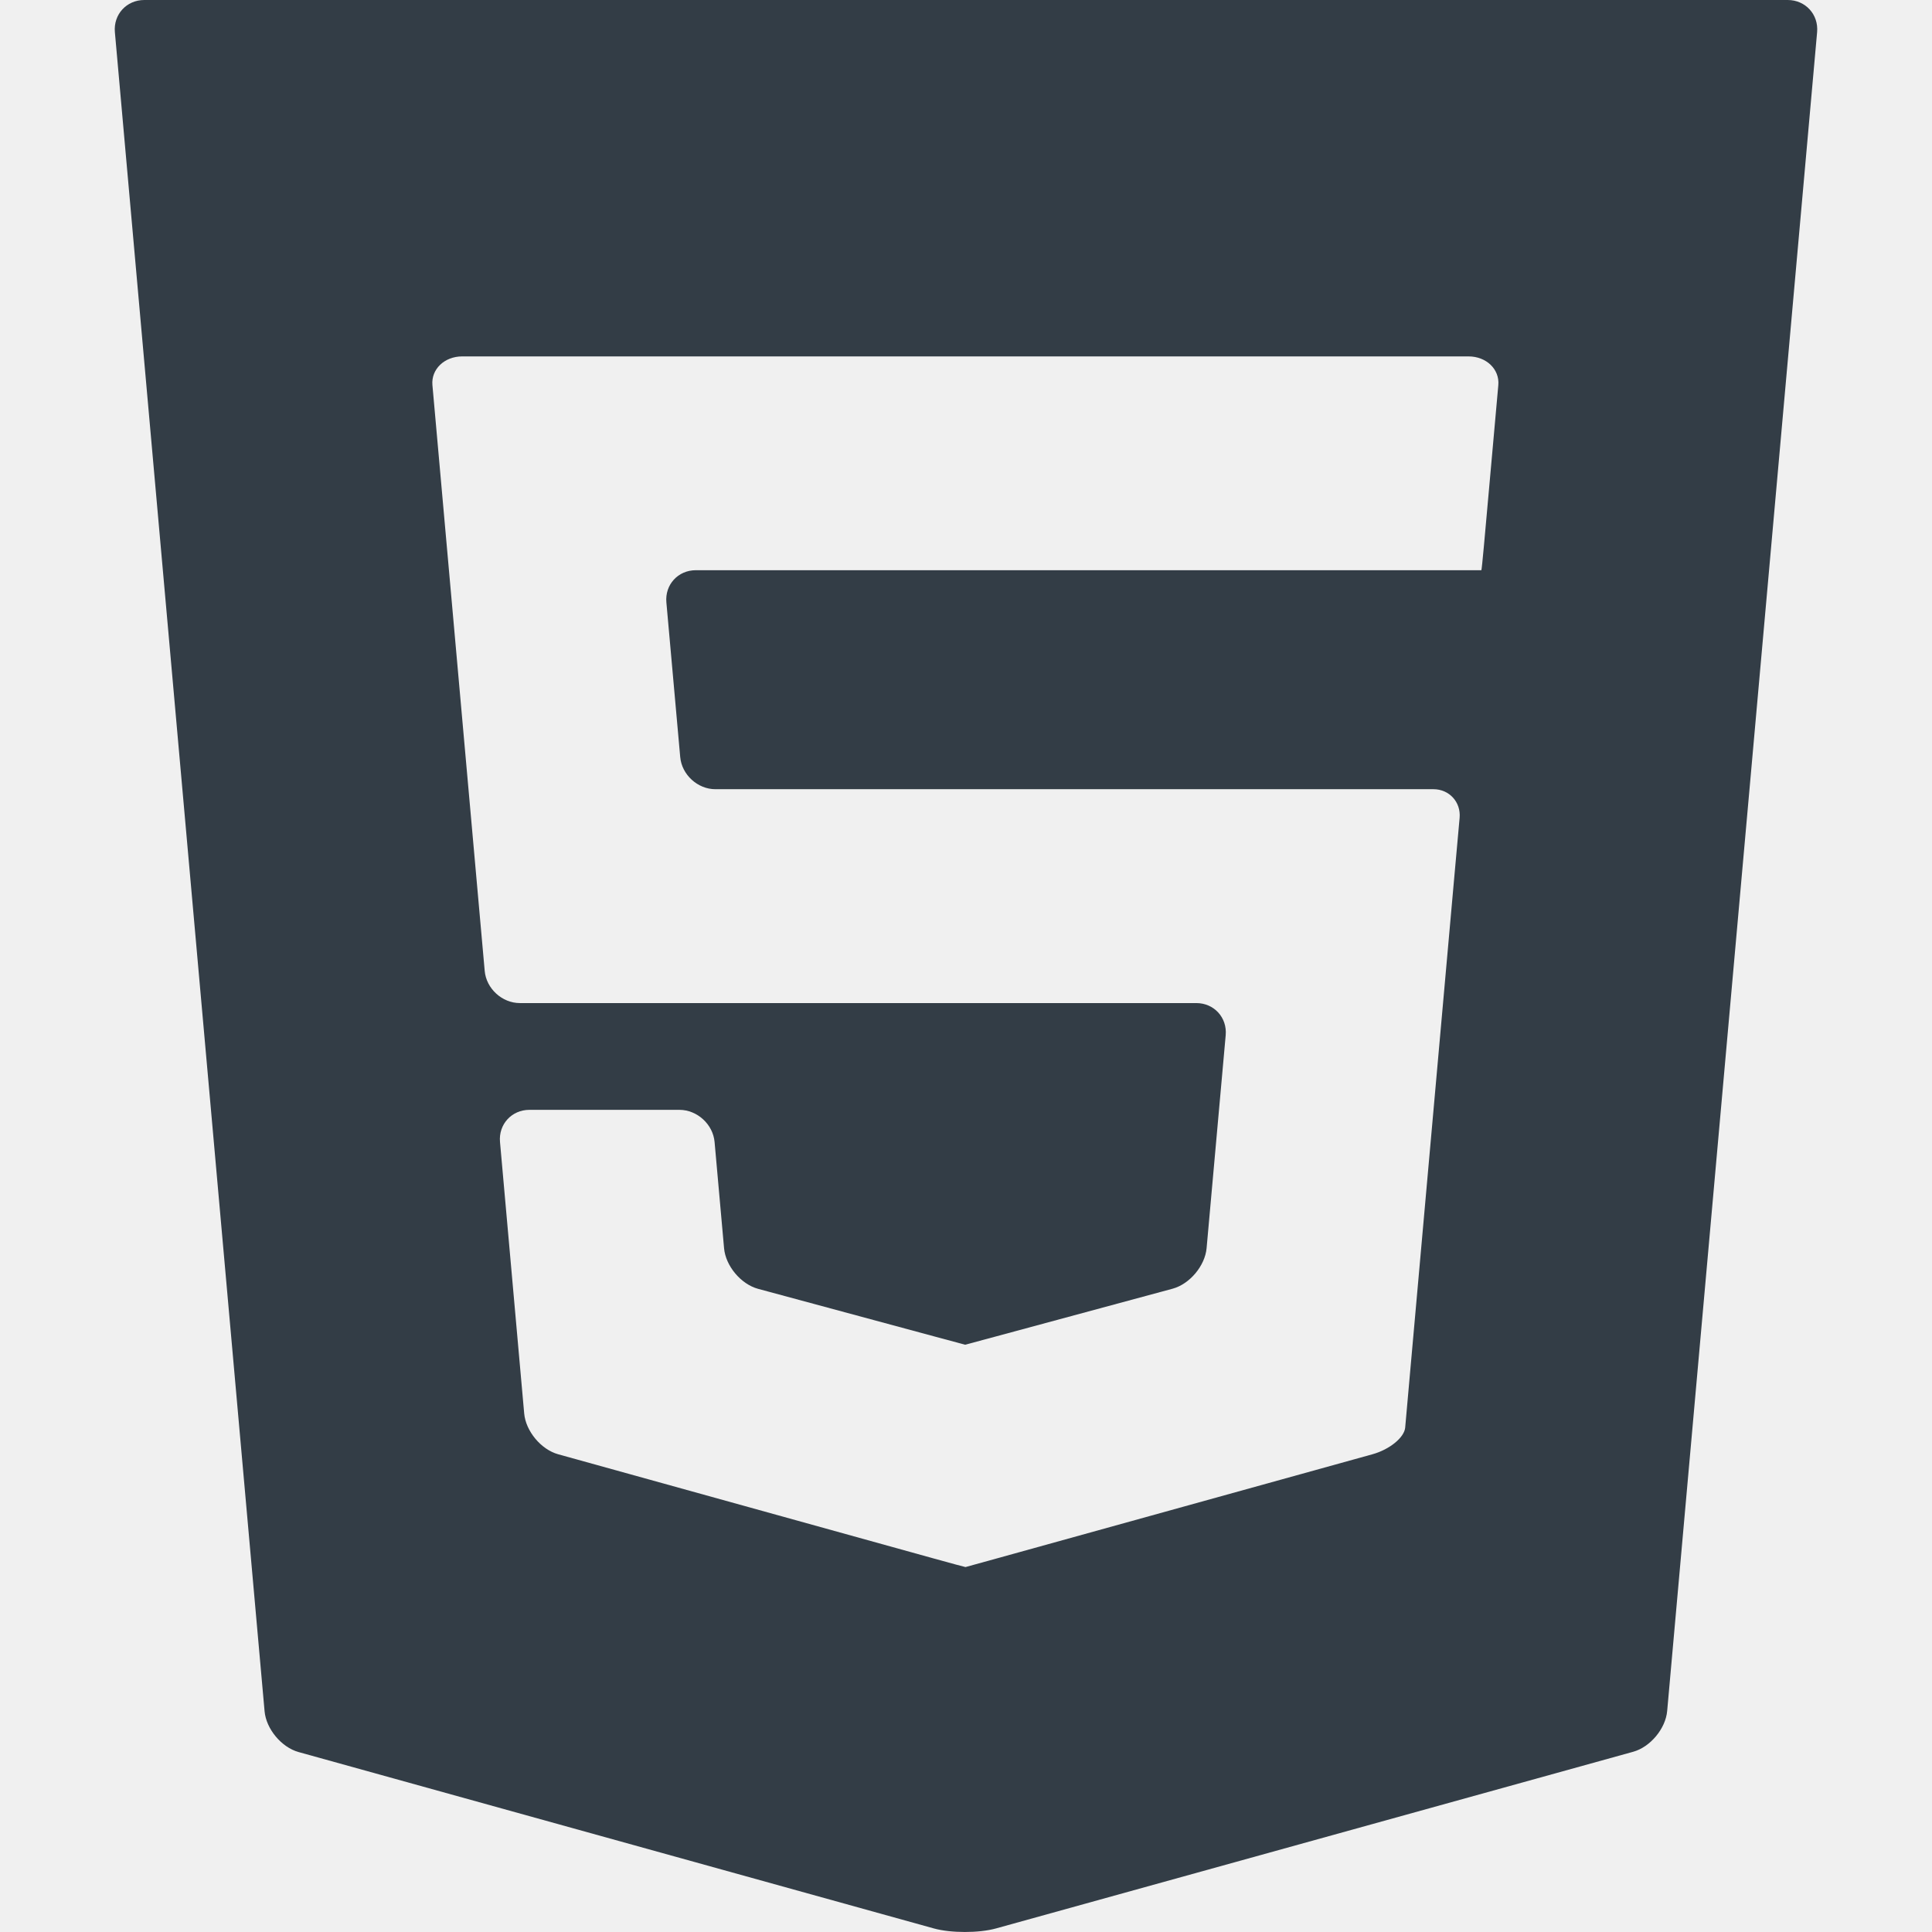
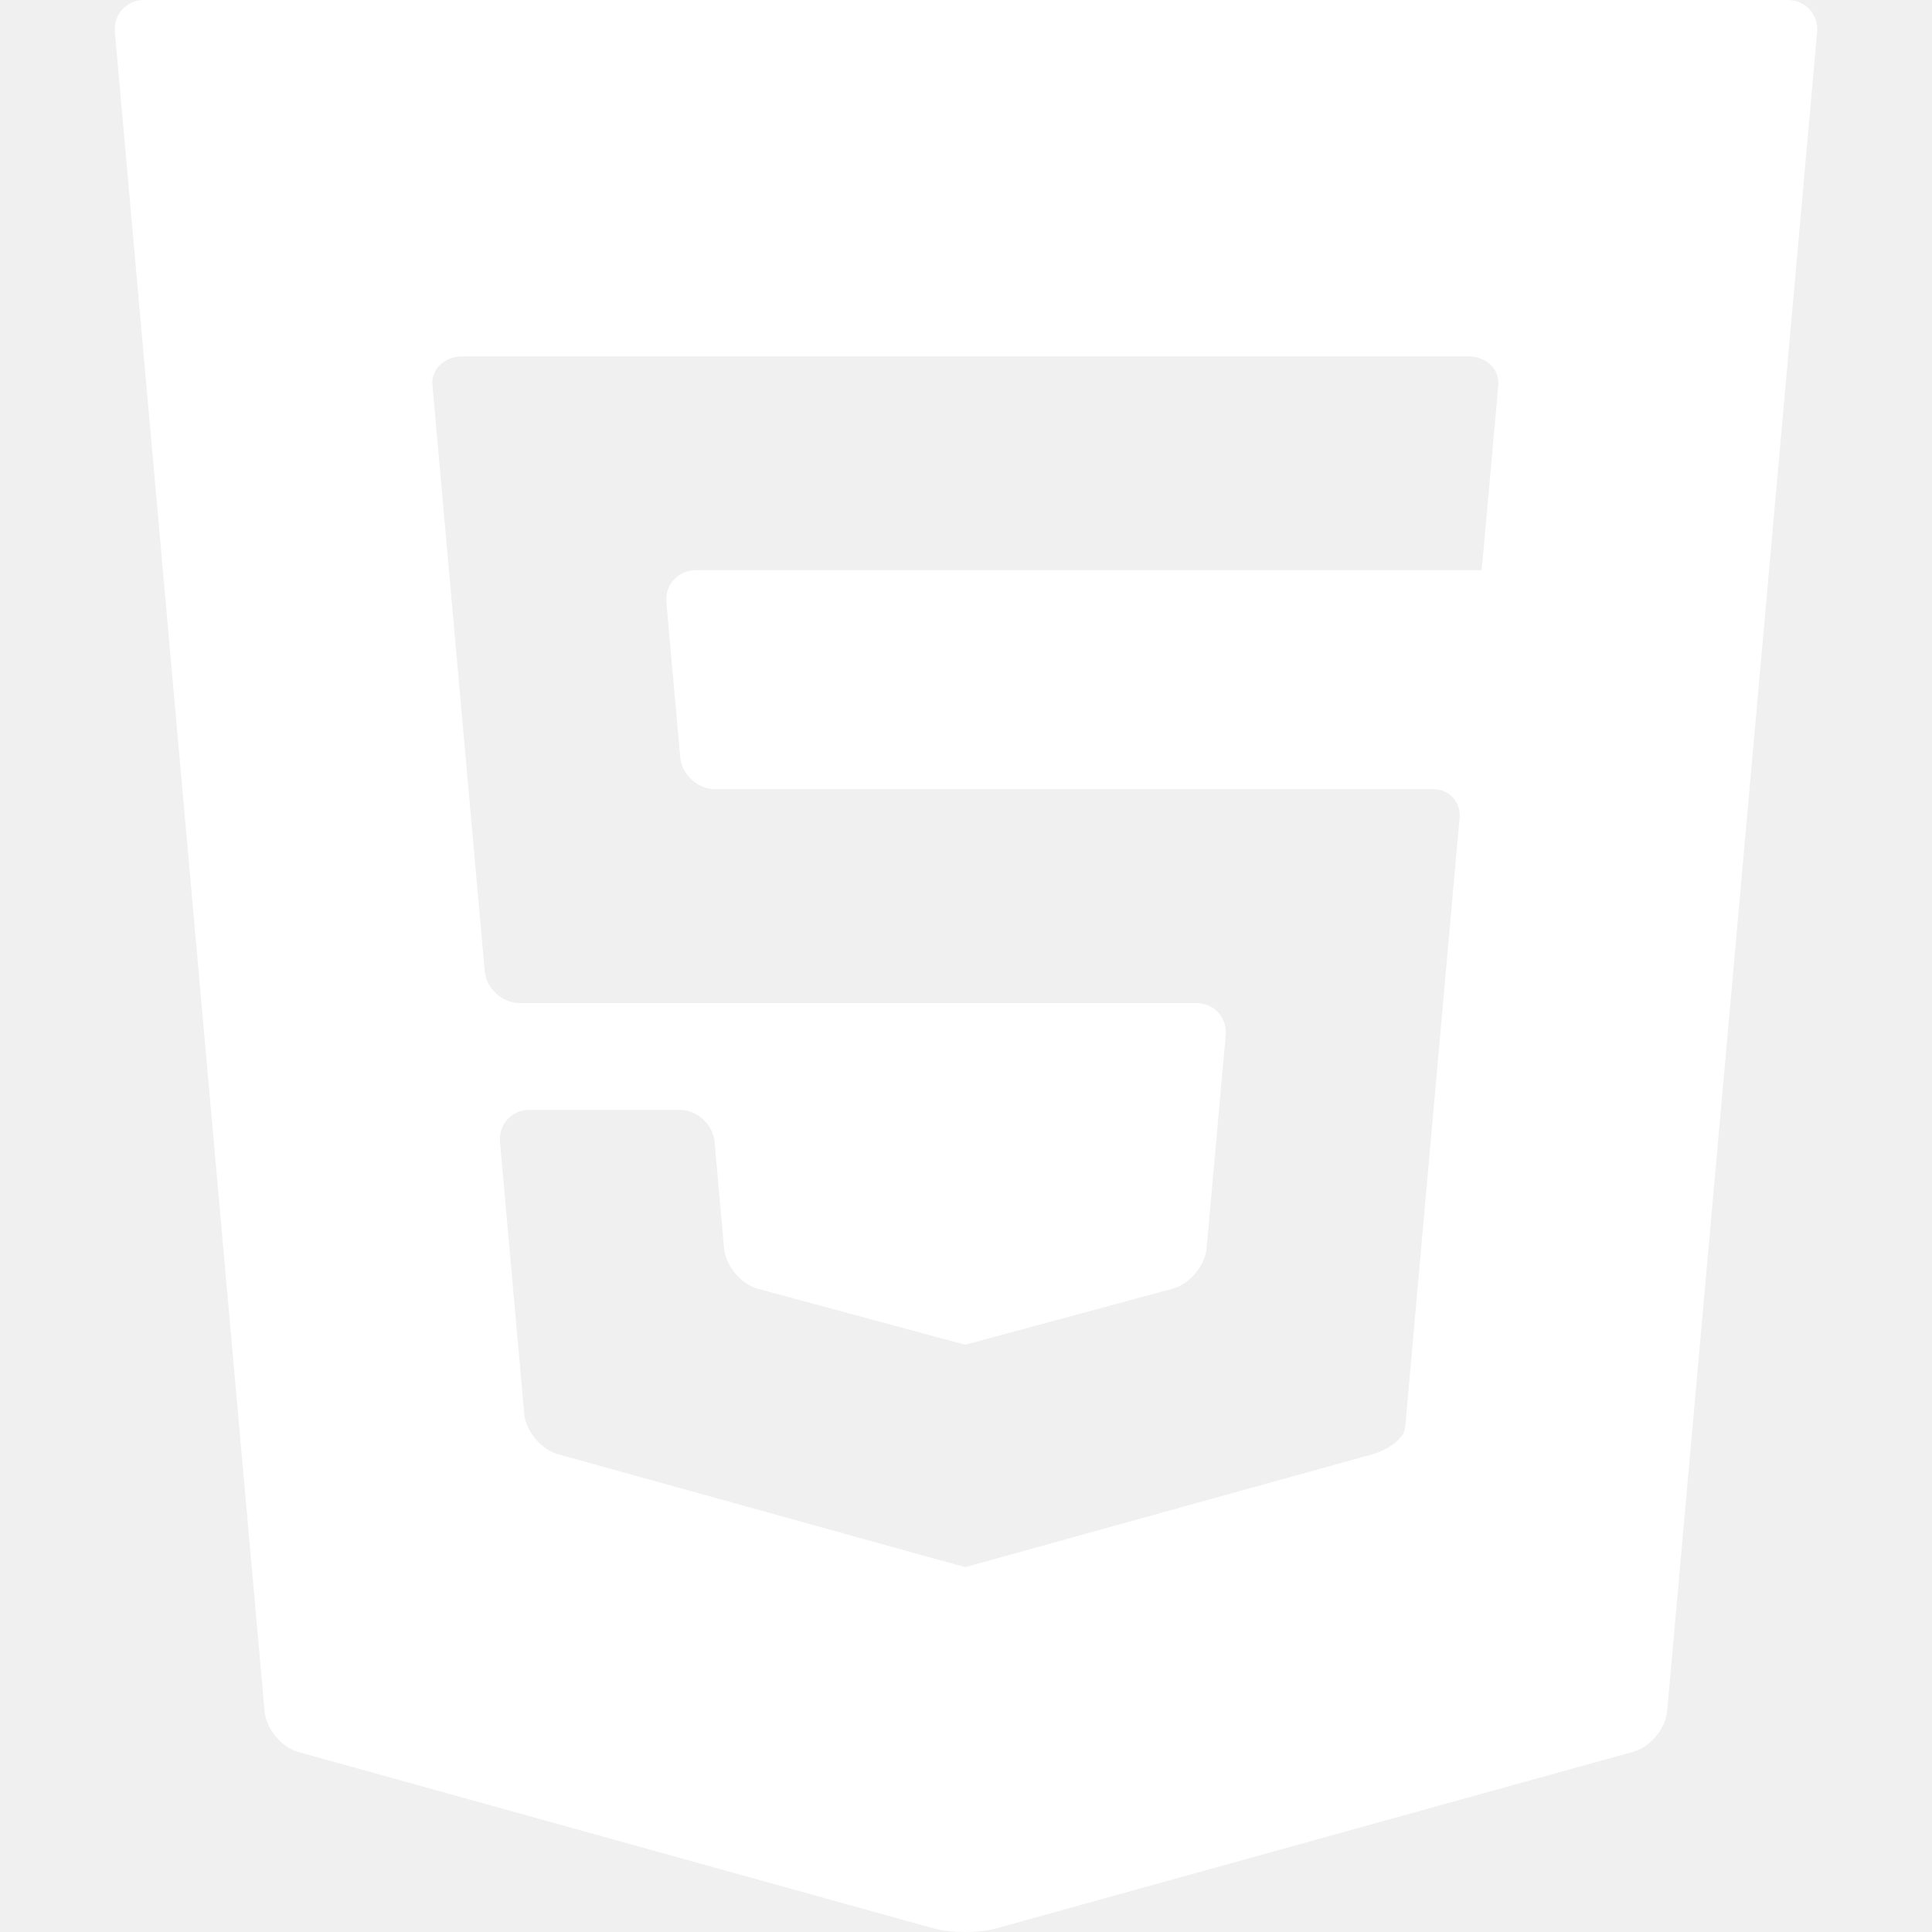
<svg xmlns="http://www.w3.org/2000/svg" version="1.1" id="Layer_1" x="0px" y="0px" viewBox="0 0 299.215 299.215" style="enable-background:new 0 0 299.215 299.215;" xml:space="preserve" width="60px" height="60px">
  <g id="XMLID_106_">
-     <path id="XMLID_107_" d="M22.347,0c-2.75,0-4.799,2.241-4.555,4.98l23.184,260.047c0.244,2.739,2.611,5.582,5.262,6.318   l98.381,27.316c2.65,0.736,6.986,0.736,9.637,0.002l98.68-27.361c2.65-0.735,5.02-3.578,5.264-6.316L281.422,4.98   c0.246-2.739-1.805-4.98-4.555-4.98H22.347z M232.049,59.641c-0.219,2.443-0.598,6.684-0.842,9.423l-0.611,6.823   c-0.246,2.738-0.596,6.654-0.781,8.701c-0.184,2.048-0.359,3.723-0.391,3.723c-0.031,0-2.307,0-5.057,0h-69.76   c-2.75,0-5.023,0-5.053,0s-2.305,0-5.055,0h-36.74c-2.75,0-4.799,2.241-4.555,4.98l2.143,23.955c0.244,2.738,2.695,4.98,5.445,4.98   H144.5c2.75,0,5.025,0,5.055,0s2.303,0,5.053,0h57.939c2.75,0,7.006,0,9.457,0c2.449,0,4.273,1.999,4.051,4.442   c-0.223,2.443-0.604,6.685-0.848,9.423l-6.891,77.228c-0.246,2.739-0.557,6.238-0.691,7.776c-0.137,1.537-2.416,3.396-5.066,4.131   l-58.133,16.119c-2.65,0.734-4.852,1.342-4.893,1.351c-0.041,0.009-2.242-0.586-4.893-1.321l-58.195-16.148   c-2.65-0.735-5.018-3.578-5.262-6.317l-3.746-42.045c-0.244-2.739,1.807-4.98,4.557-4.98h5.311c2.75,0,7.25,0,10,0h7.92   c2.75,0,5.199,2.241,5.445,4.98l1.469,16.459c0.244,2.739,2.615,5.566,5.271,6.283l27.221,7.351   c2.654,0.717,4.836,1.304,4.848,1.304s2.193-0.588,4.848-1.305l27.27-7.369c2.654-0.717,5.027-3.545,5.273-6.283l2.957-32.976   c0.246-2.739-1.803-4.98-4.553-4.98h-30.666c-2.75,0-5.023,0-5.053,0s-2.305,0-5.055,0H80.511c-2.75,0-5.199-2.242-5.443-4.98   l-7.256-81.306c-0.244-2.739-0.623-6.979-0.842-9.423c-0.217-2.443,1.854-4.442,4.604-4.442H144.5c2.75,0,5.025,0,5.055,0   s2.303,0,5.053,0h72.838C230.195,55.198,232.267,57.197,232.049,59.641z" fill="#333d46" />
+     <path id="XMLID_107_" d="M22.347,0c-2.75,0-4.799,2.241-4.555,4.98l23.184,260.047c0.244,2.739,2.611,5.582,5.262,6.318   l98.381,27.316c2.65,0.736,6.986,0.736,9.637,0.002l98.68-27.361c2.65-0.735,5.02-3.578,5.264-6.316L281.422,4.98   c0.246-2.739-1.805-4.98-4.555-4.98H22.347z M232.049,59.641c-0.219,2.443-0.598,6.684-0.842,9.423l-0.611,6.823   c-0.246,2.738-0.596,6.654-0.781,8.701c-0.184,2.048-0.359,3.723-0.391,3.723c-0.031,0-2.307,0-5.057,0h-69.76   c-2.75,0-5.023,0-5.053,0s-2.305,0-5.055,0h-36.74c-2.75,0-4.799,2.241-4.555,4.98l2.143,23.955c0.244,2.738,2.695,4.98,5.445,4.98   H144.5c2.75,0,5.025,0,5.055,0s2.303,0,5.053,0h57.939c2.75,0,7.006,0,9.457,0c2.449,0,4.273,1.999,4.051,4.442   c-0.223,2.443-0.604,6.685-0.848,9.423l-6.891,77.228c-0.246,2.739-0.557,6.238-0.691,7.776c-0.137,1.537-2.416,3.396-5.066,4.131   l-58.133,16.119c-2.65,0.734-4.852,1.342-4.893,1.351c-0.041,0.009-2.242-0.586-4.893-1.321l-58.195-16.148   c-2.65-0.735-5.018-3.578-5.262-6.317l-3.746-42.045c-0.244-2.739,1.807-4.98,4.557-4.98h5.311c2.75,0,7.25,0,10,0h7.92   c2.75,0,5.199,2.241,5.445,4.98l1.469,16.459c0.244,2.739,2.615,5.566,5.271,6.283l27.221,7.351   c2.654,0.717,4.836,1.304,4.848,1.304s2.193-0.588,4.848-1.305l27.27-7.369c2.654-0.717,5.027-3.545,5.273-6.283l2.957-32.976   c0.246-2.739-1.803-4.98-4.553-4.98h-30.666c-2.75,0-5.023,0-5.053,0s-2.305,0-5.055,0H80.511c-2.75,0-5.199-2.242-5.443-4.98   l-7.256-81.306c-0.244-2.739-0.623-6.979-0.842-9.423c-0.217-2.443,1.854-4.442,4.604-4.442H144.5c2.75,0,5.025,0,5.055,0   s2.303,0,5.053,0h72.838C230.195,55.198,232.267,57.197,232.049,59.641z" fill="#FFF" />
  </g>
</svg>
